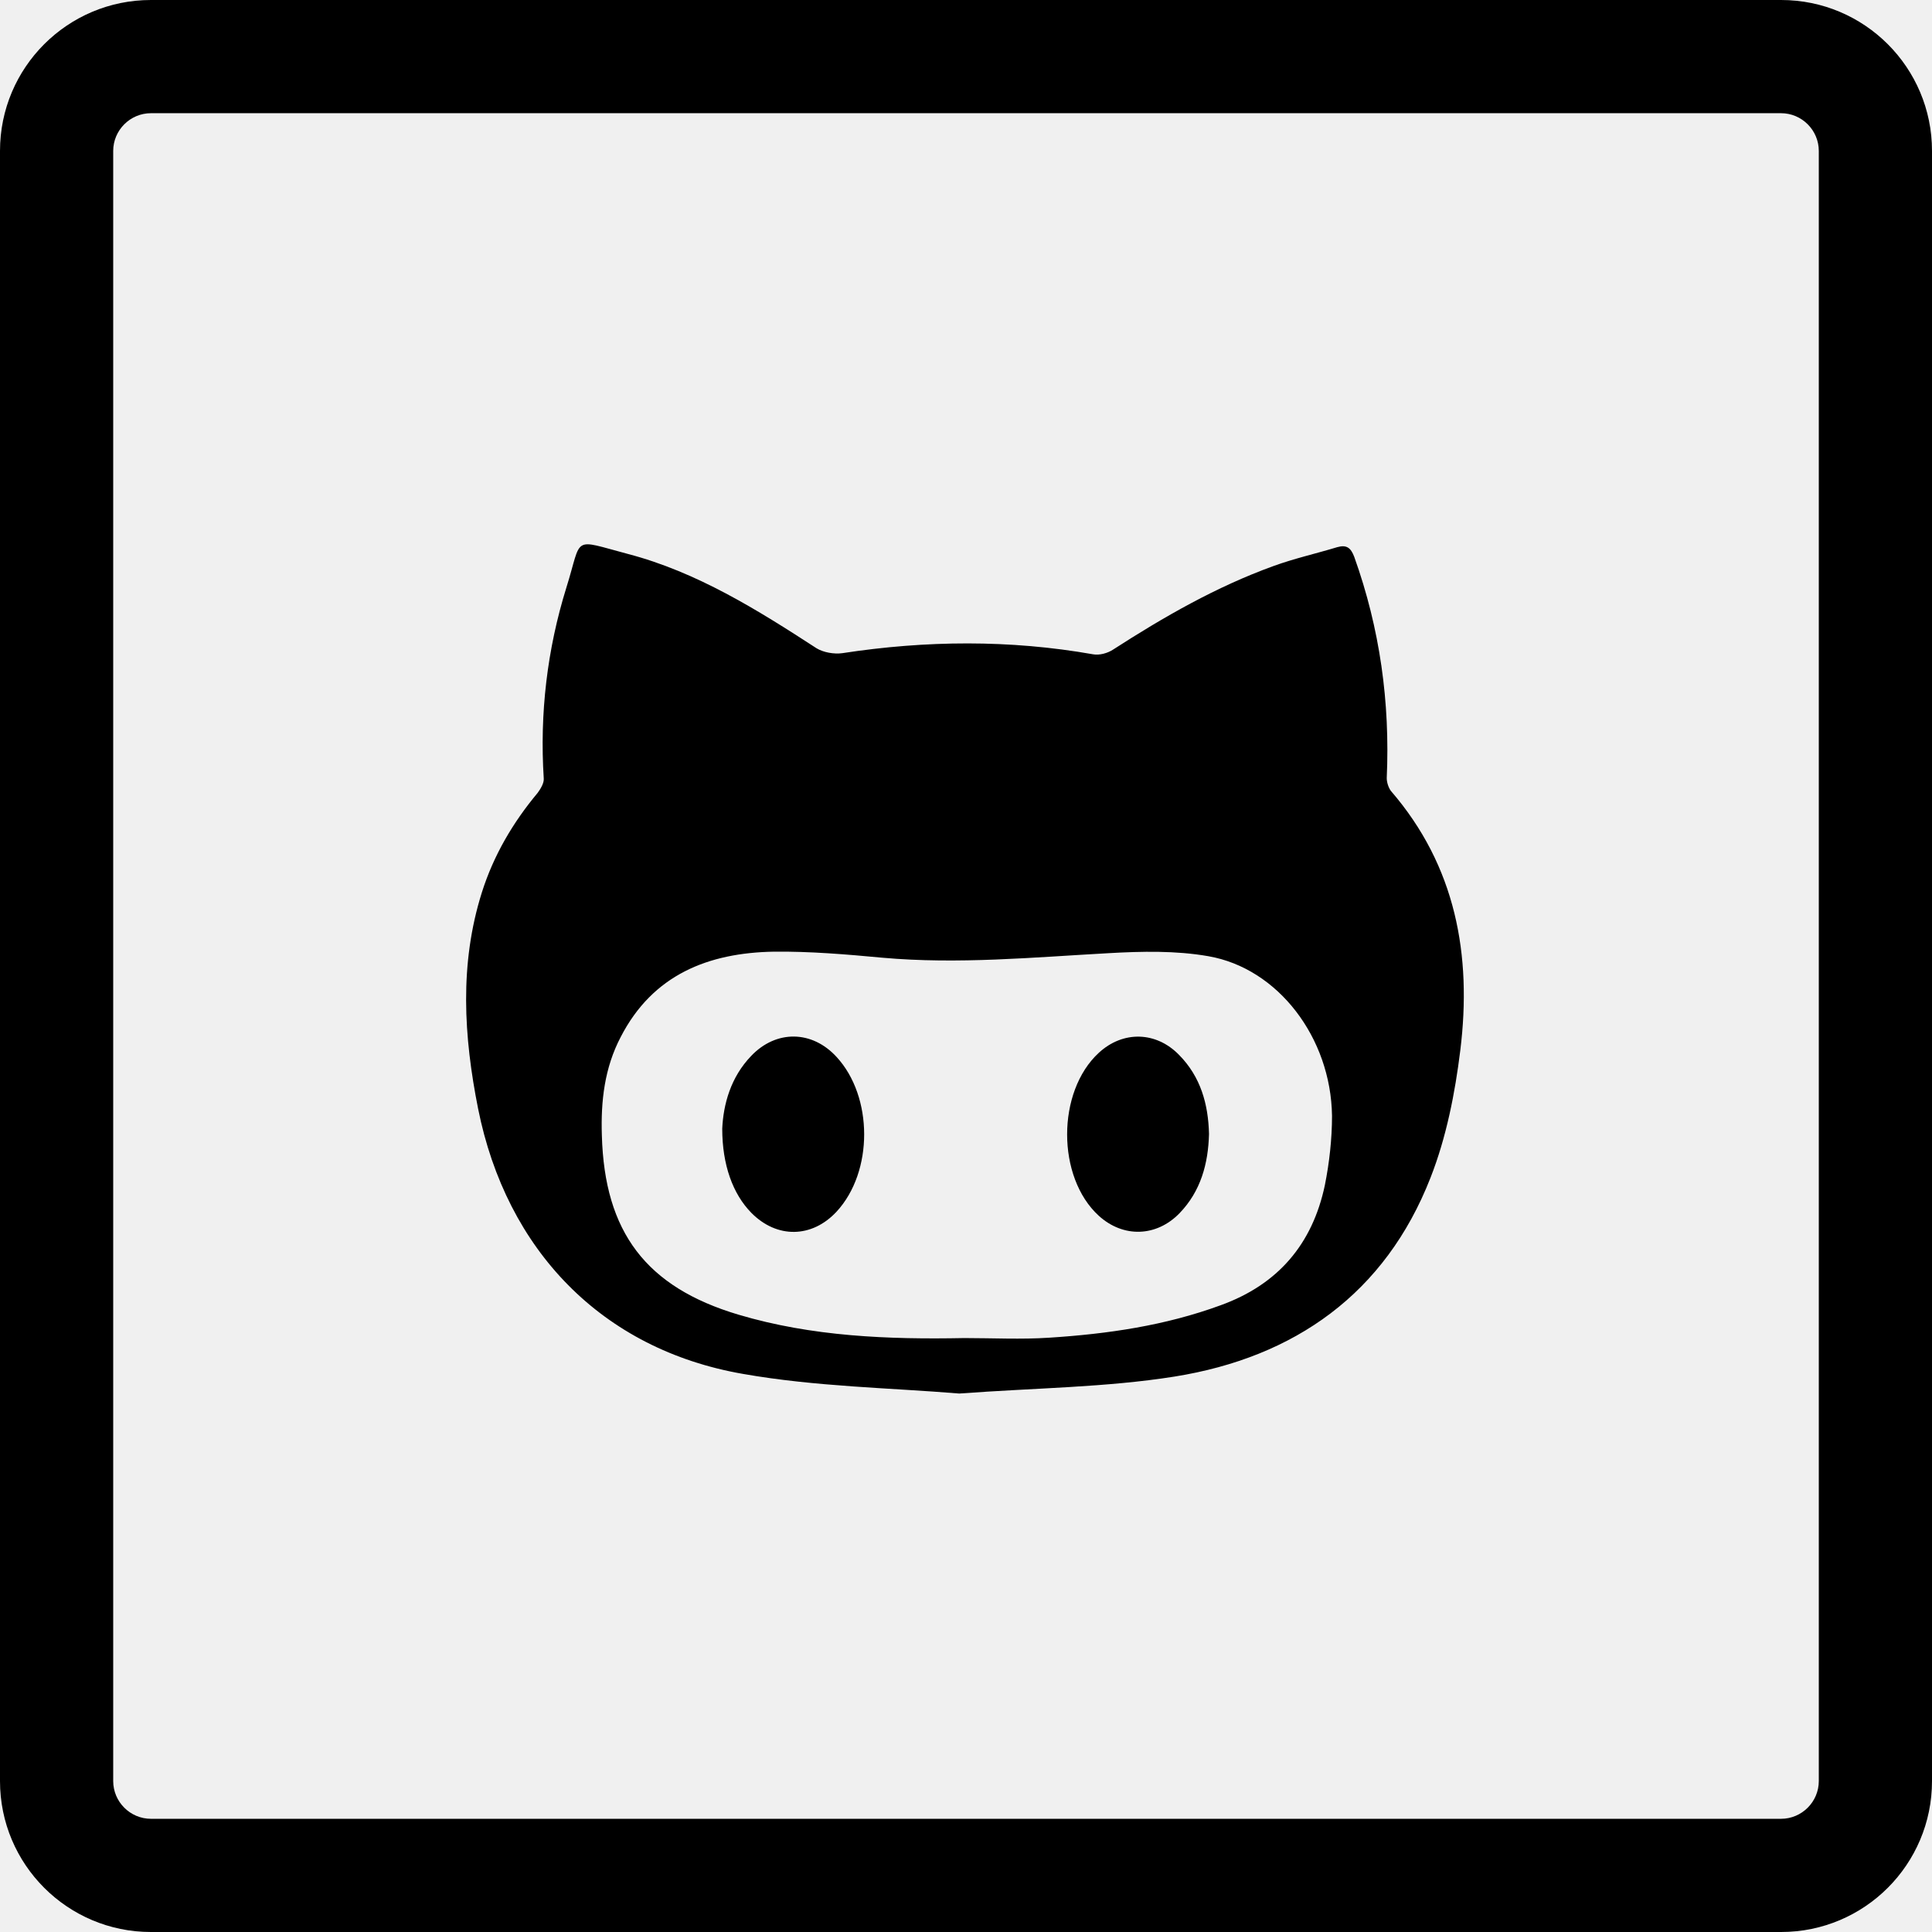
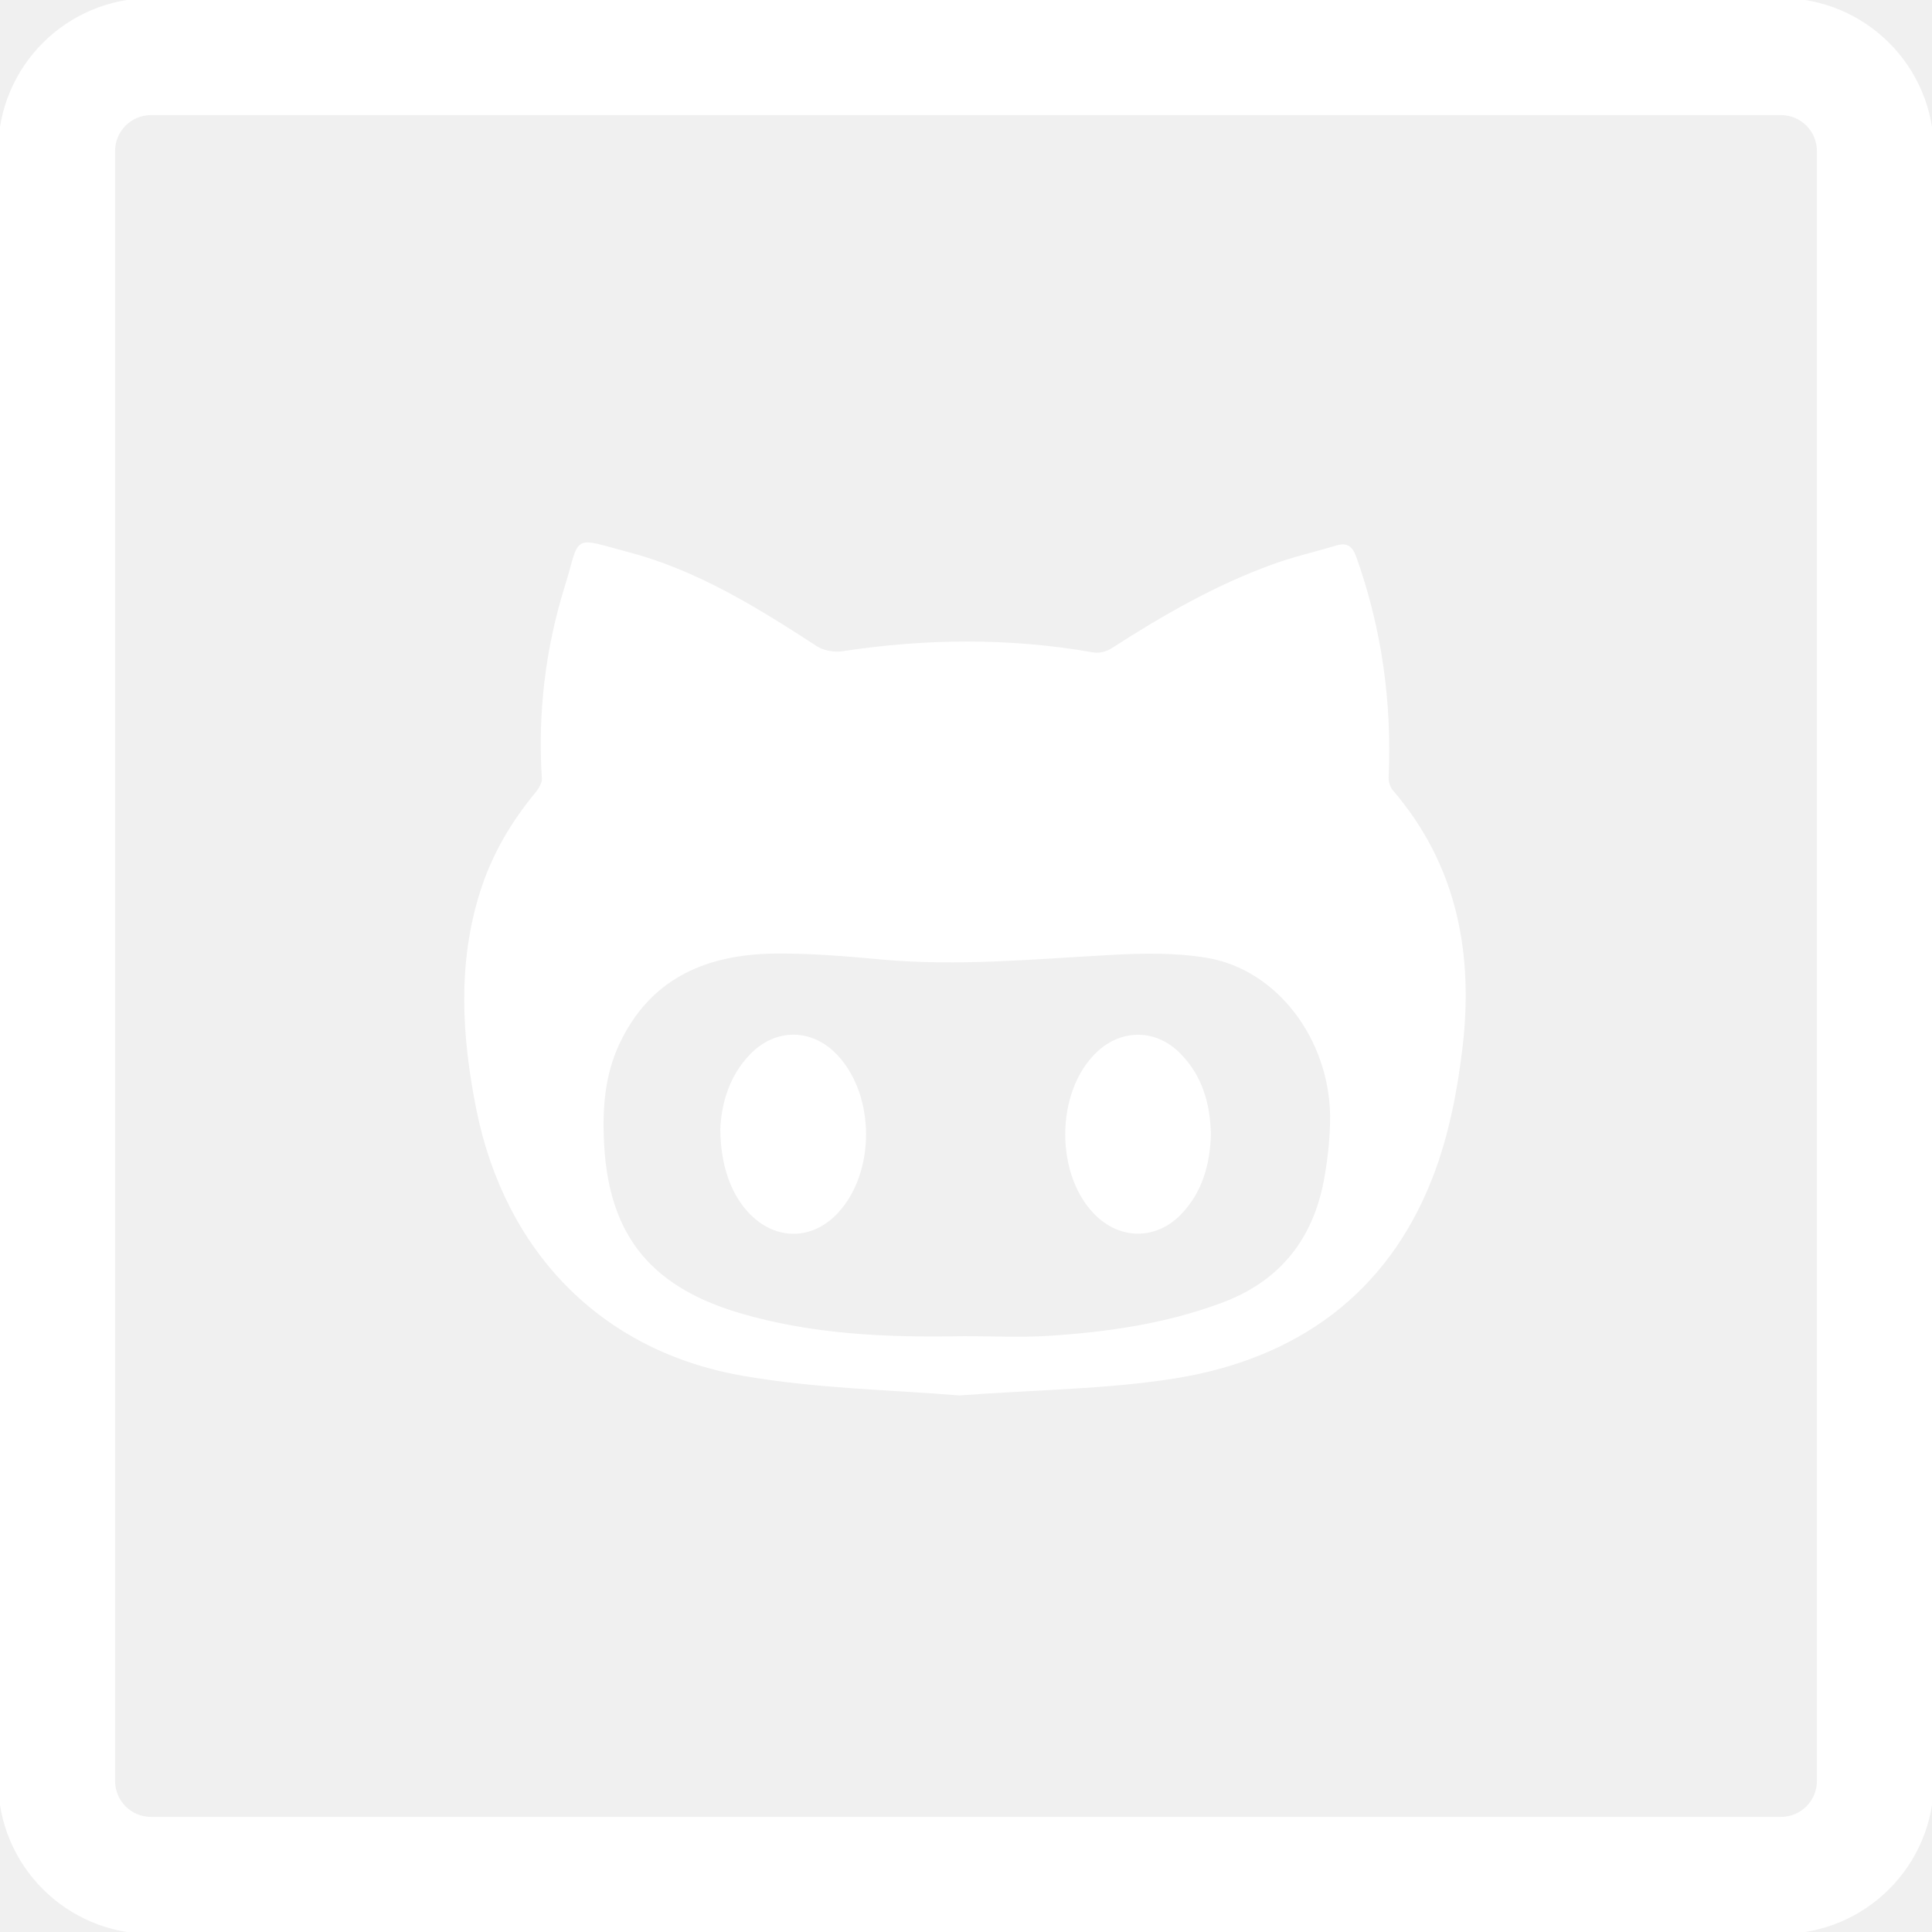
- <svg xmlns="http://www.w3.org/2000/svg" fill="#000000" height="800px" width="800px" version="1.1" id="Layer_1" viewBox="-143 145 512 512" xml:space="preserve">
-   <g>
-     <path d="M329,145h-432c-22.1,0-40,17.9-40,40v432c0,22.1,17.9,40,40,40h432c22.1,0,40-17.9,40-40V185C369,162.9,351.1,145,329,145z    M339,617c0,5.5-4.5,10-10,10h-432c-5.5,0-10-4.5-10-10V185c0-5.5,4.5-10,10-10h432c5.5,0,10,4.5,10,10V617z" />
-     <path d="M224.5,351.2c0.9-20.1-1.8-39.6-8.6-58.6c-0.9-2.4-2-3.3-4.5-2.6c-5.6,1.7-11.4,3-16.9,5c-15.2,5.5-29.1,13.5-42.6,22.2   c-1.4,0.9-3.5,1.5-5.2,1.2c-22.1-3.9-44.3-3.7-66.5-0.3c-2.2,0.3-5-0.2-6.8-1.3c-15.7-10.2-31.7-20.2-50-25   c-15.1-4-12-4.8-16.3,8.9c-5.1,16.4-7.1,33.4-6,50.6c0.1,1.2-0.8,2.7-1.6,3.8c-6.6,7.9-11.7,16.6-14.8,26.4c-6,19-4.8,38.2-1,57.3   c7.5,37.5,32.8,63.8,70.2,70.3c19.3,3.4,39.2,3.7,57.3,5.2c20.2-1.5,38.9-1.6,57.1-4.5c31.8-5.1,55.8-22,67.8-52.7   c4.2-10.7,6.5-22.4,7.9-33.8c3.1-25.2-1.2-48.8-18.4-68.7C225,353.8,224.5,352.4,224.5,351.2z M208.1,459.1   c-3.3,15.6-12.4,26.3-27.6,31.8c-14.7,5.4-29.9,7.6-45.4,8.6c-7.5,0.5-15,0.1-22.5,0.1c-20.2,0.4-40.4-0.4-59.9-6.2   c-24.5-7.3-35.5-21.9-36.2-47.5c-0.3-9.1,0.7-17.9,5-26.1c8.5-16.5,23.2-22.3,40.6-22.6c9.5-0.1,19.1,0.7,28.7,1.6   c20.1,1.8,40-0.1,60-1.2c8.8-0.5,17.8-0.7,26.4,0.8c18.5,3.2,32.5,21.6,32.8,42.3C210,446.8,209.3,453.1,208.1,459.1z" />
-     <path d="M56.1,424.8c-5.5,5.7-7.4,12.9-7.7,19.3c0,9.6,2.8,17.3,7.7,22.3c6.8,6.9,16.1,6.7,22.6-0.3c9.8-10.6,9.7-30.5,0-41   C72.2,418,62.7,417.9,56.1,424.8z" />
-     <path d="M148.2,424c-11.2,10.3-11.2,33,0,43.2c6.5,5.9,15.3,5.6,21.4-0.7c5.6-5.8,7.6-13.1,7.8-21c-0.2-7.9-2.2-15.1-7.9-20.9   C163.4,418.3,154.6,418.1,148.2,424z" />
+ <svg xmlns="http://www.w3.org/2000/svg" fill="#FFFFFF" height="800px" width="800px" version="1.1" id="Layer_1" viewBox="-143 145 512 512" xml:space="preserve" stroke="#FFFFFF">
+   <g id="SVGRepo_bgCarrier" stroke-width="0" />
+   <g id="SVGRepo_tracerCarrier" stroke-linecap="round" stroke-linejoin="round" />
+   <g id="SVGRepo_iconCarrier">
+     <g>
+       <path d="M329,145h-432c-22.1,0-40,17.9-40,40v432c0,22.1,17.9,40,40,40h432c22.1,0,40-17.9,40-40V185C369,162.9,351.1,145,329,145z M339,617c0,5.5-4.5,10-10,10h-432c-5.5,0-10-4.5-10-10V185c0-5.5,4.5-10,10-10h432c5.5,0,10,4.5,10,10V617z" />
+       <path d="M224.5,351.2c0.9-20.1-1.8-39.6-8.6-58.6c-0.9-2.4-2-3.3-4.5-2.6c-5.6,1.7-11.4,3-16.9,5c-15.2,5.5-29.1,13.5-42.6,22.2 c-1.4,0.9-3.5,1.5-5.2,1.2c-22.1-3.9-44.3-3.7-66.5-0.3c-2.2,0.3-5-0.2-6.8-1.3c-15.7-10.2-31.7-20.2-50-25 c-15.1-4-12-4.8-16.3,8.9c-5.1,16.4-7.1,33.4-6,50.6c0.1,1.2-0.8,2.7-1.6,3.8c-6.6,7.9-11.7,16.6-14.8,26.4c-6,19-4.8,38.2-1,57.3 c7.5,37.5,32.8,63.8,70.2,70.3c19.3,3.4,39.2,3.7,57.3,5.2c20.2-1.5,38.9-1.6,57.1-4.5c31.8-5.1,55.8-22,67.8-52.7 c4.2-10.7,6.5-22.4,7.9-33.8c3.1-25.2-1.2-48.8-18.4-68.7C225,353.8,224.5,352.4,224.5,351.2z M208.1,459.1 c-3.3,15.6-12.4,26.3-27.6,31.8c-14.7,5.4-29.9,7.6-45.4,8.6c-7.5,0.5-15,0.1-22.5,0.1c-20.2,0.4-40.4-0.4-59.9-6.2 c-24.5-7.3-35.5-21.9-36.2-47.5c-0.3-9.1,0.7-17.9,5-26.1c8.5-16.5,23.2-22.3,40.6-22.6c9.5-0.1,19.1,0.7,28.7,1.6 c20.1,1.8,40-0.1,60-1.2c8.8-0.5,17.8-0.7,26.4,0.8c18.5,3.2,32.5,21.6,32.8,42.3C210,446.8,209.3,453.1,208.1,459.1z" />
+       <path d="M56.1,424.8c-5.5,5.7-7.4,12.9-7.7,19.3c0,9.6,2.8,17.3,7.7,22.3c6.8,6.9,16.1,6.7,22.6-0.3c9.8-10.6,9.7-30.5,0-41 C72.2,418,62.7,417.9,56.1,424.8z" />
+       <path d="M148.2,424c-11.2,10.3-11.2,33,0,43.2c6.5,5.9,15.3,5.6,21.4-0.7c5.6-5.8,7.6-13.1,7.8-21c-0.2-7.9-2.2-15.1-7.9-20.9 C163.4,418.3,154.6,418.1,148.2,424z" />
+     </g>
  </g>
</svg>
